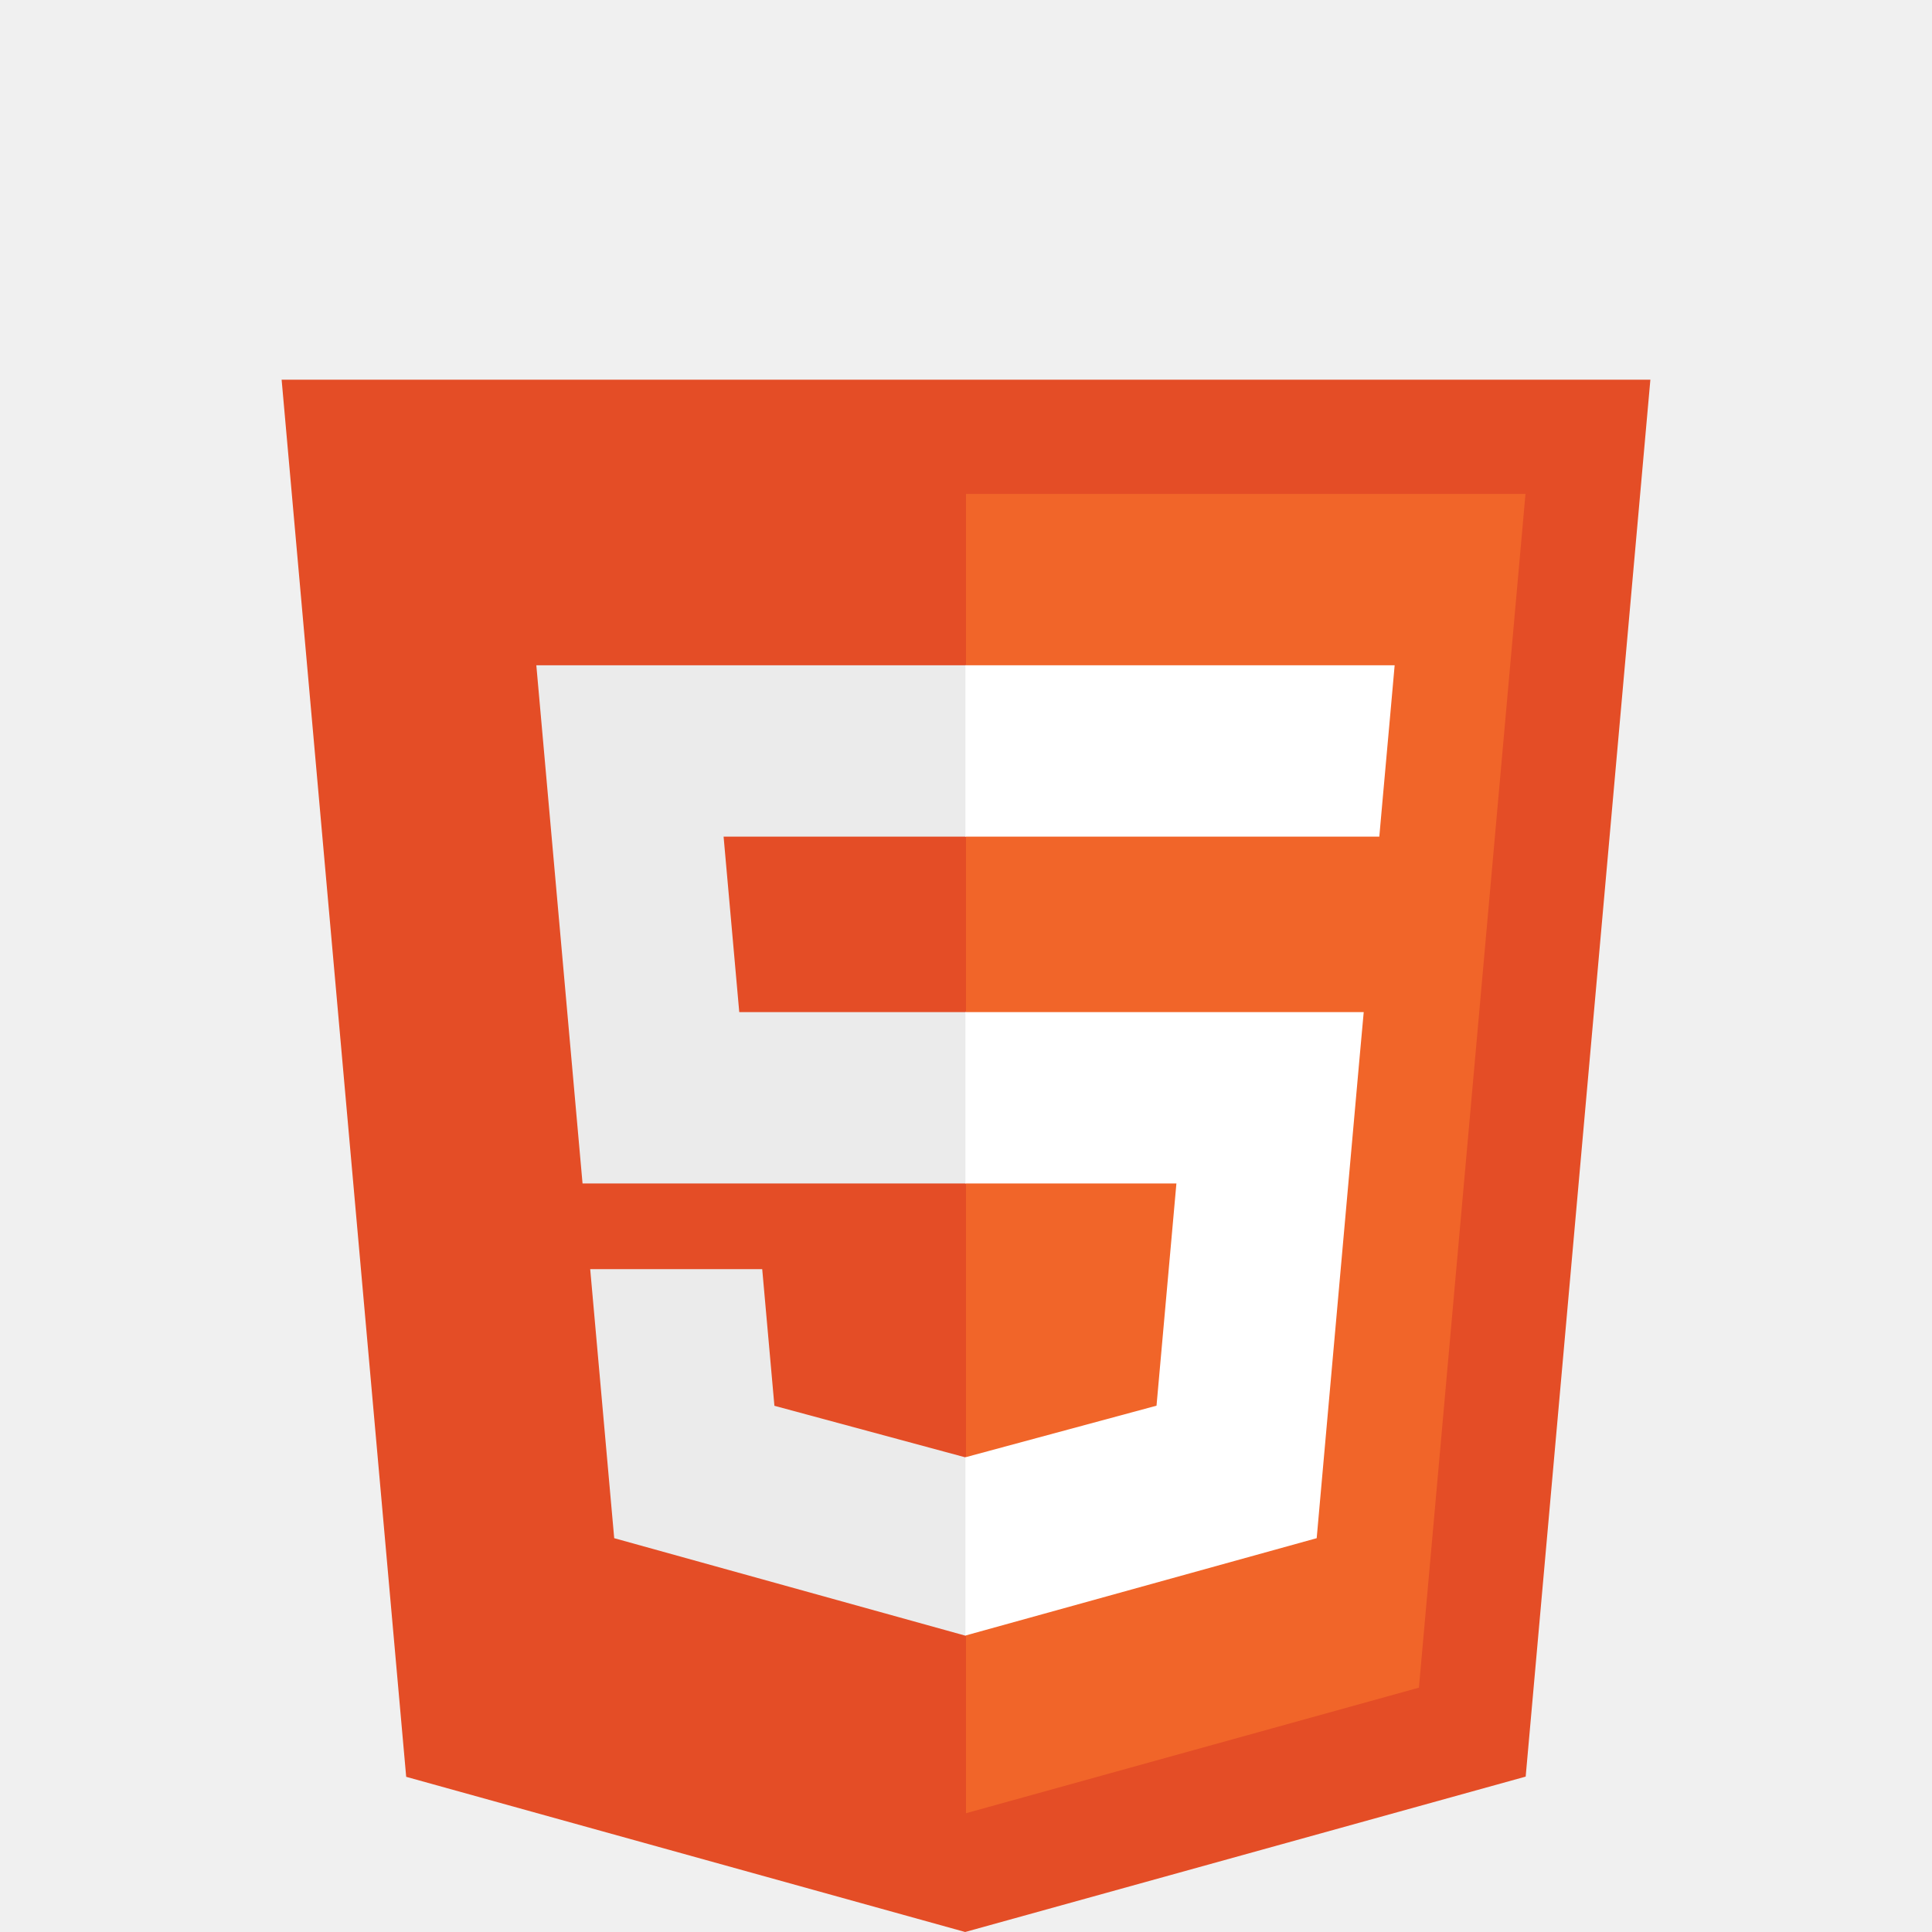
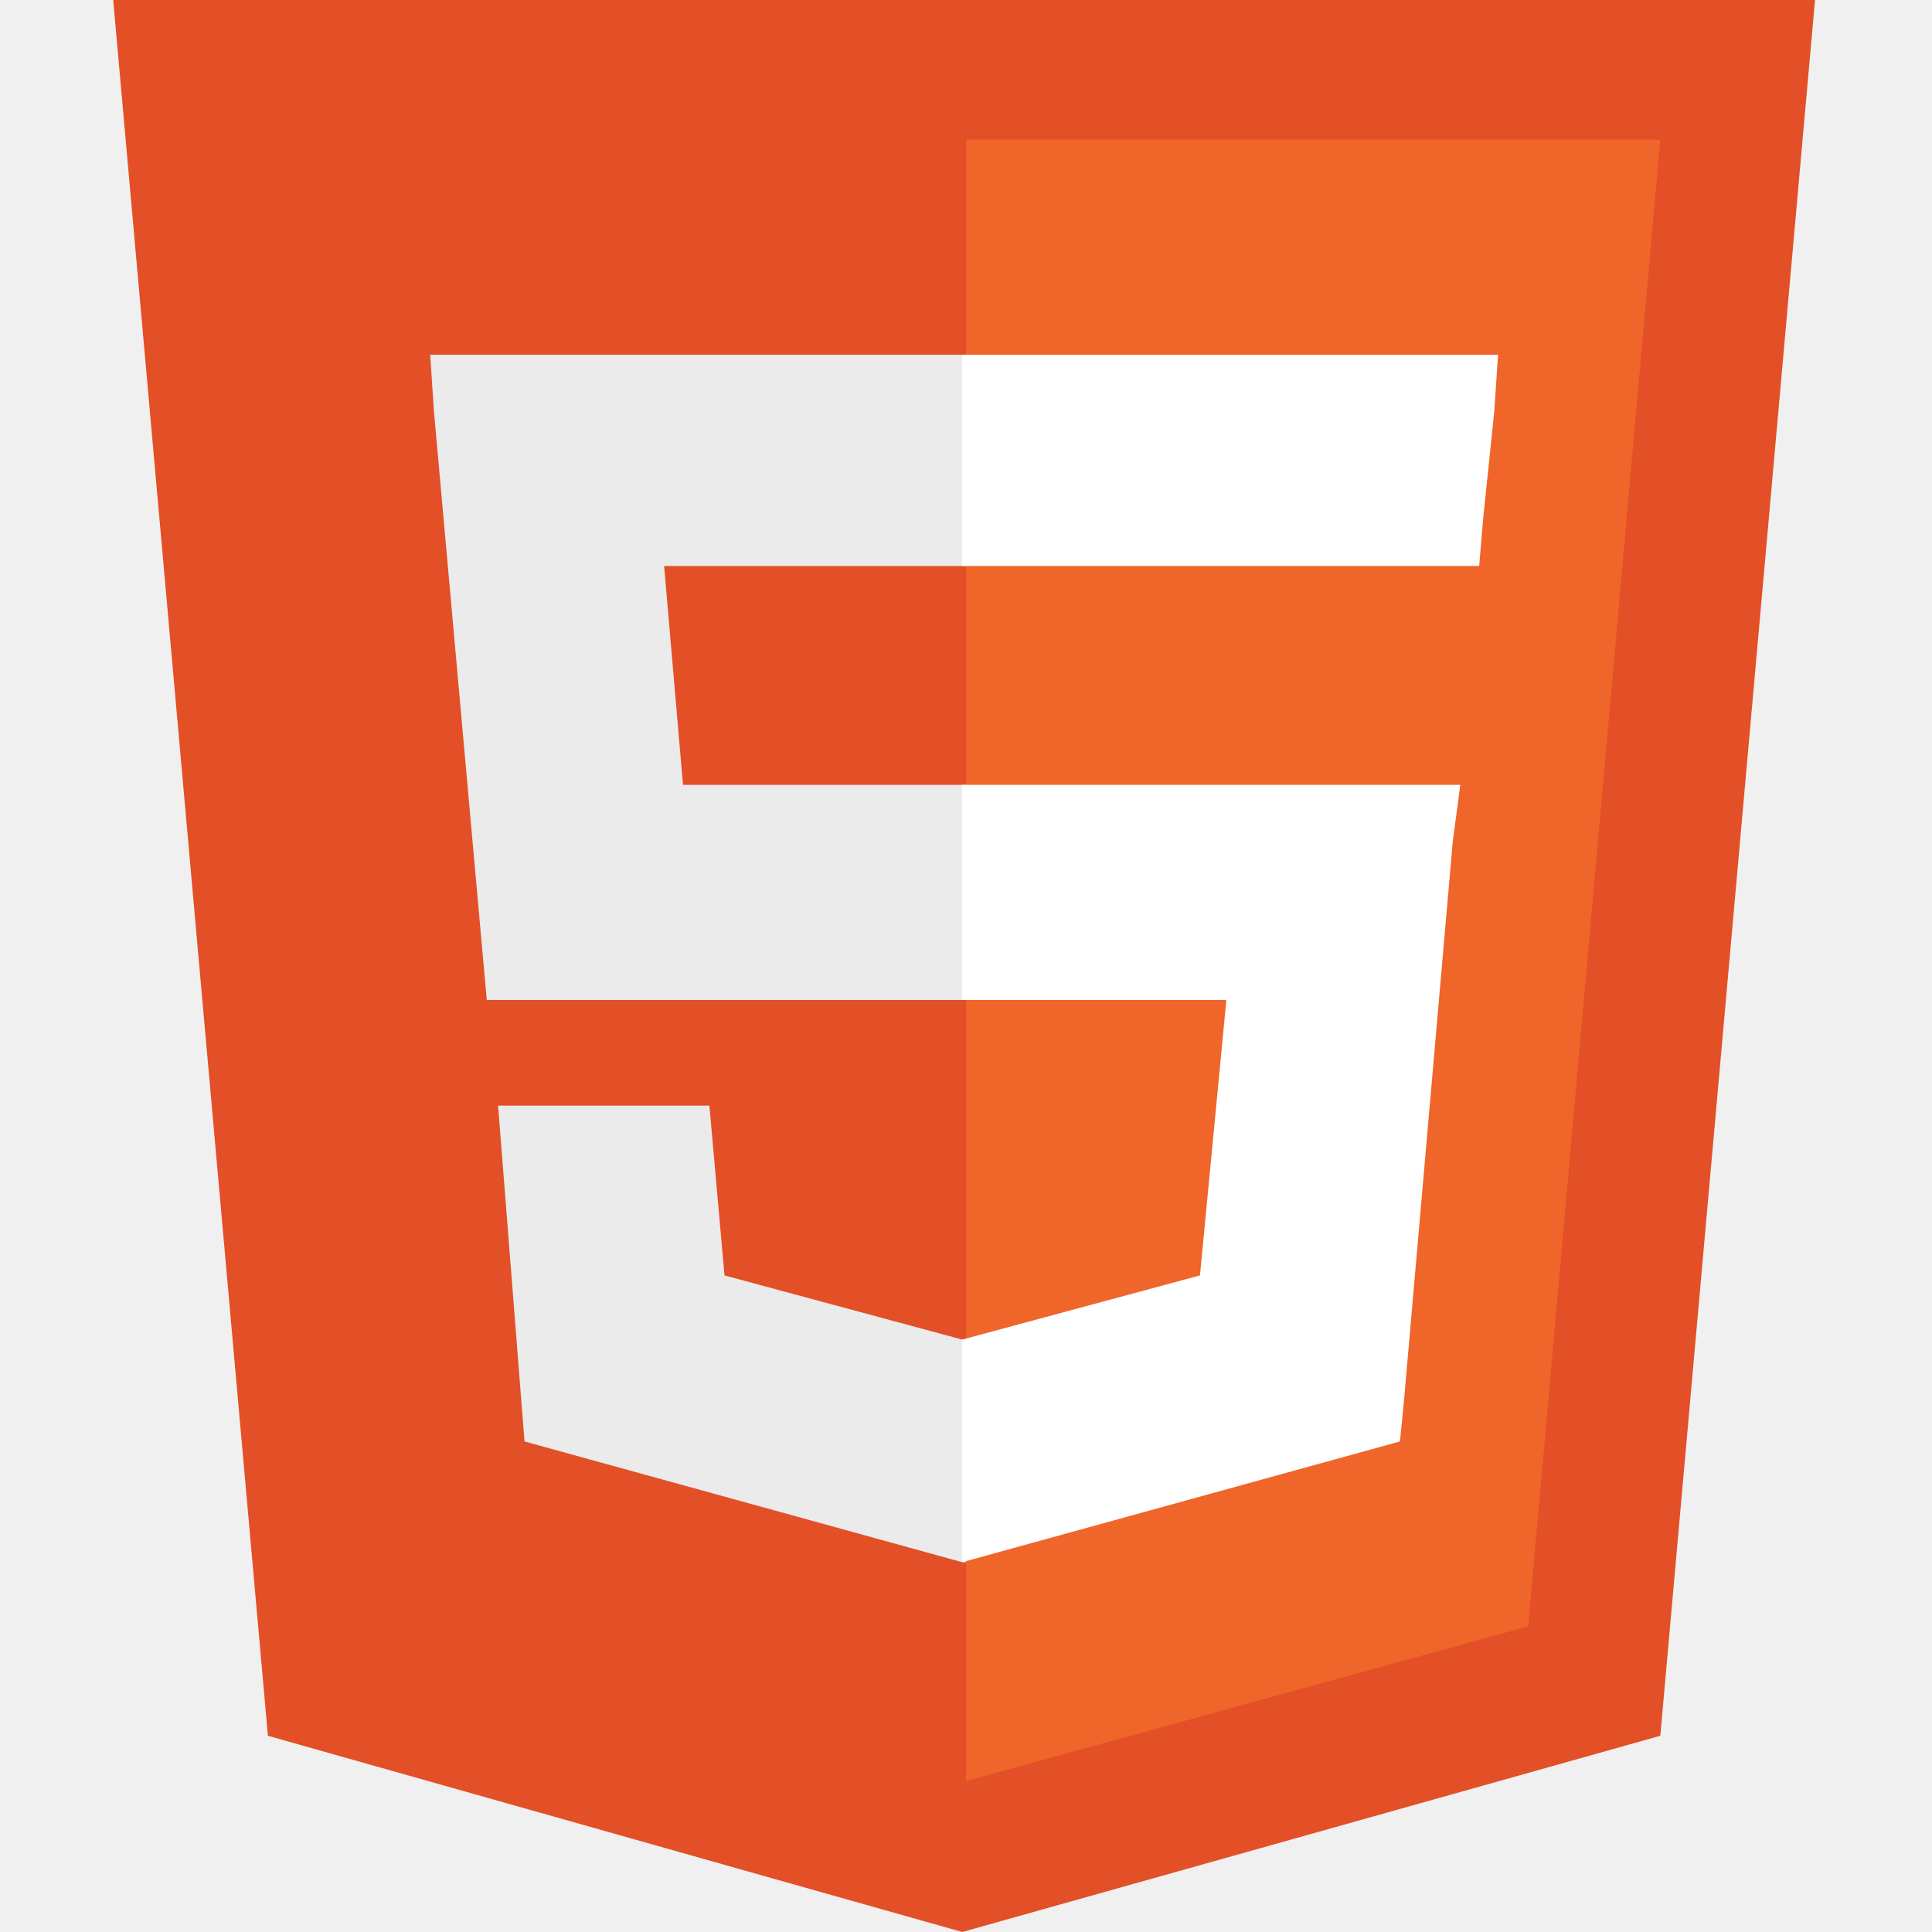
<svg xmlns="http://www.w3.org/2000/svg" viewBox="0 0 512 512">
-   <polygon fill="#E44D26" points="107.644,470.877 74.633,100.62 437.367,100.62 404.321,470.819 255.778,512    " />
-   <polygon fill="#F16529" points="256,480.523 376.03,447.246 404.27,130.894 256,130.894    " />
-   <polygon fill="#EBEBEB" points="256,268.217 195.91,268.217 191.76,221.716 256,221.716 256,176.305 255.843,176.305 142.132,176.305 143.219,188.488 154.38,313.627 256,313.627" />
-   <polygon fill="#EBEBEB" points="256,386.153 255.801,386.206 205.227,372.55 201.994,336.333 177.419,336.333 156.409,336.333 162.771,407.634 255.791,433.457 256,433.399" />
-   <polygon fill="#FFFFFF" points="255.843,268.217 255.843,313.627 311.761,313.627 306.49,372.521 255.843,386.191 255.843,433.435 348.937,407.634 349.62,399.962 360.291,280.411 361.399,268.217 349.162,268.217" />
-   <polygon fill="#FFFFFF" points="255.843,176.305 255.843,204.509 255.843,221.605 255.843,221.716 365.385,221.716 365.385,221.716 365.531,221.716 366.442,211.509 368.511,188.488 369.597,176.305" />
+   <path fill="#E34F26" d="M71,460 L30,0 481,0 440,460 255,512" />
+   <path fill="#EF652A" d="M256,472 L405,431 440,37 256,37" />
+   <path fill="#EBEBEB" d="M256,208 L181,208 176,150 256,150 256,94 255,94 114,94 115,109 129,265 256,265zM256,355 L255,355 192,338 188,293 158,293 132,293 139,382 255,414 256,414z" />
+   <path fill="#FFF" d="M255,208 L255,265 325,265 318,338 255,355 255,414 371,382 372,372 385,223 387,208 371,208zM255,94 L255,129 255,150 255,150 392,150 392,150 392,150 393,138 396,109 397,94z" />
</svg>
